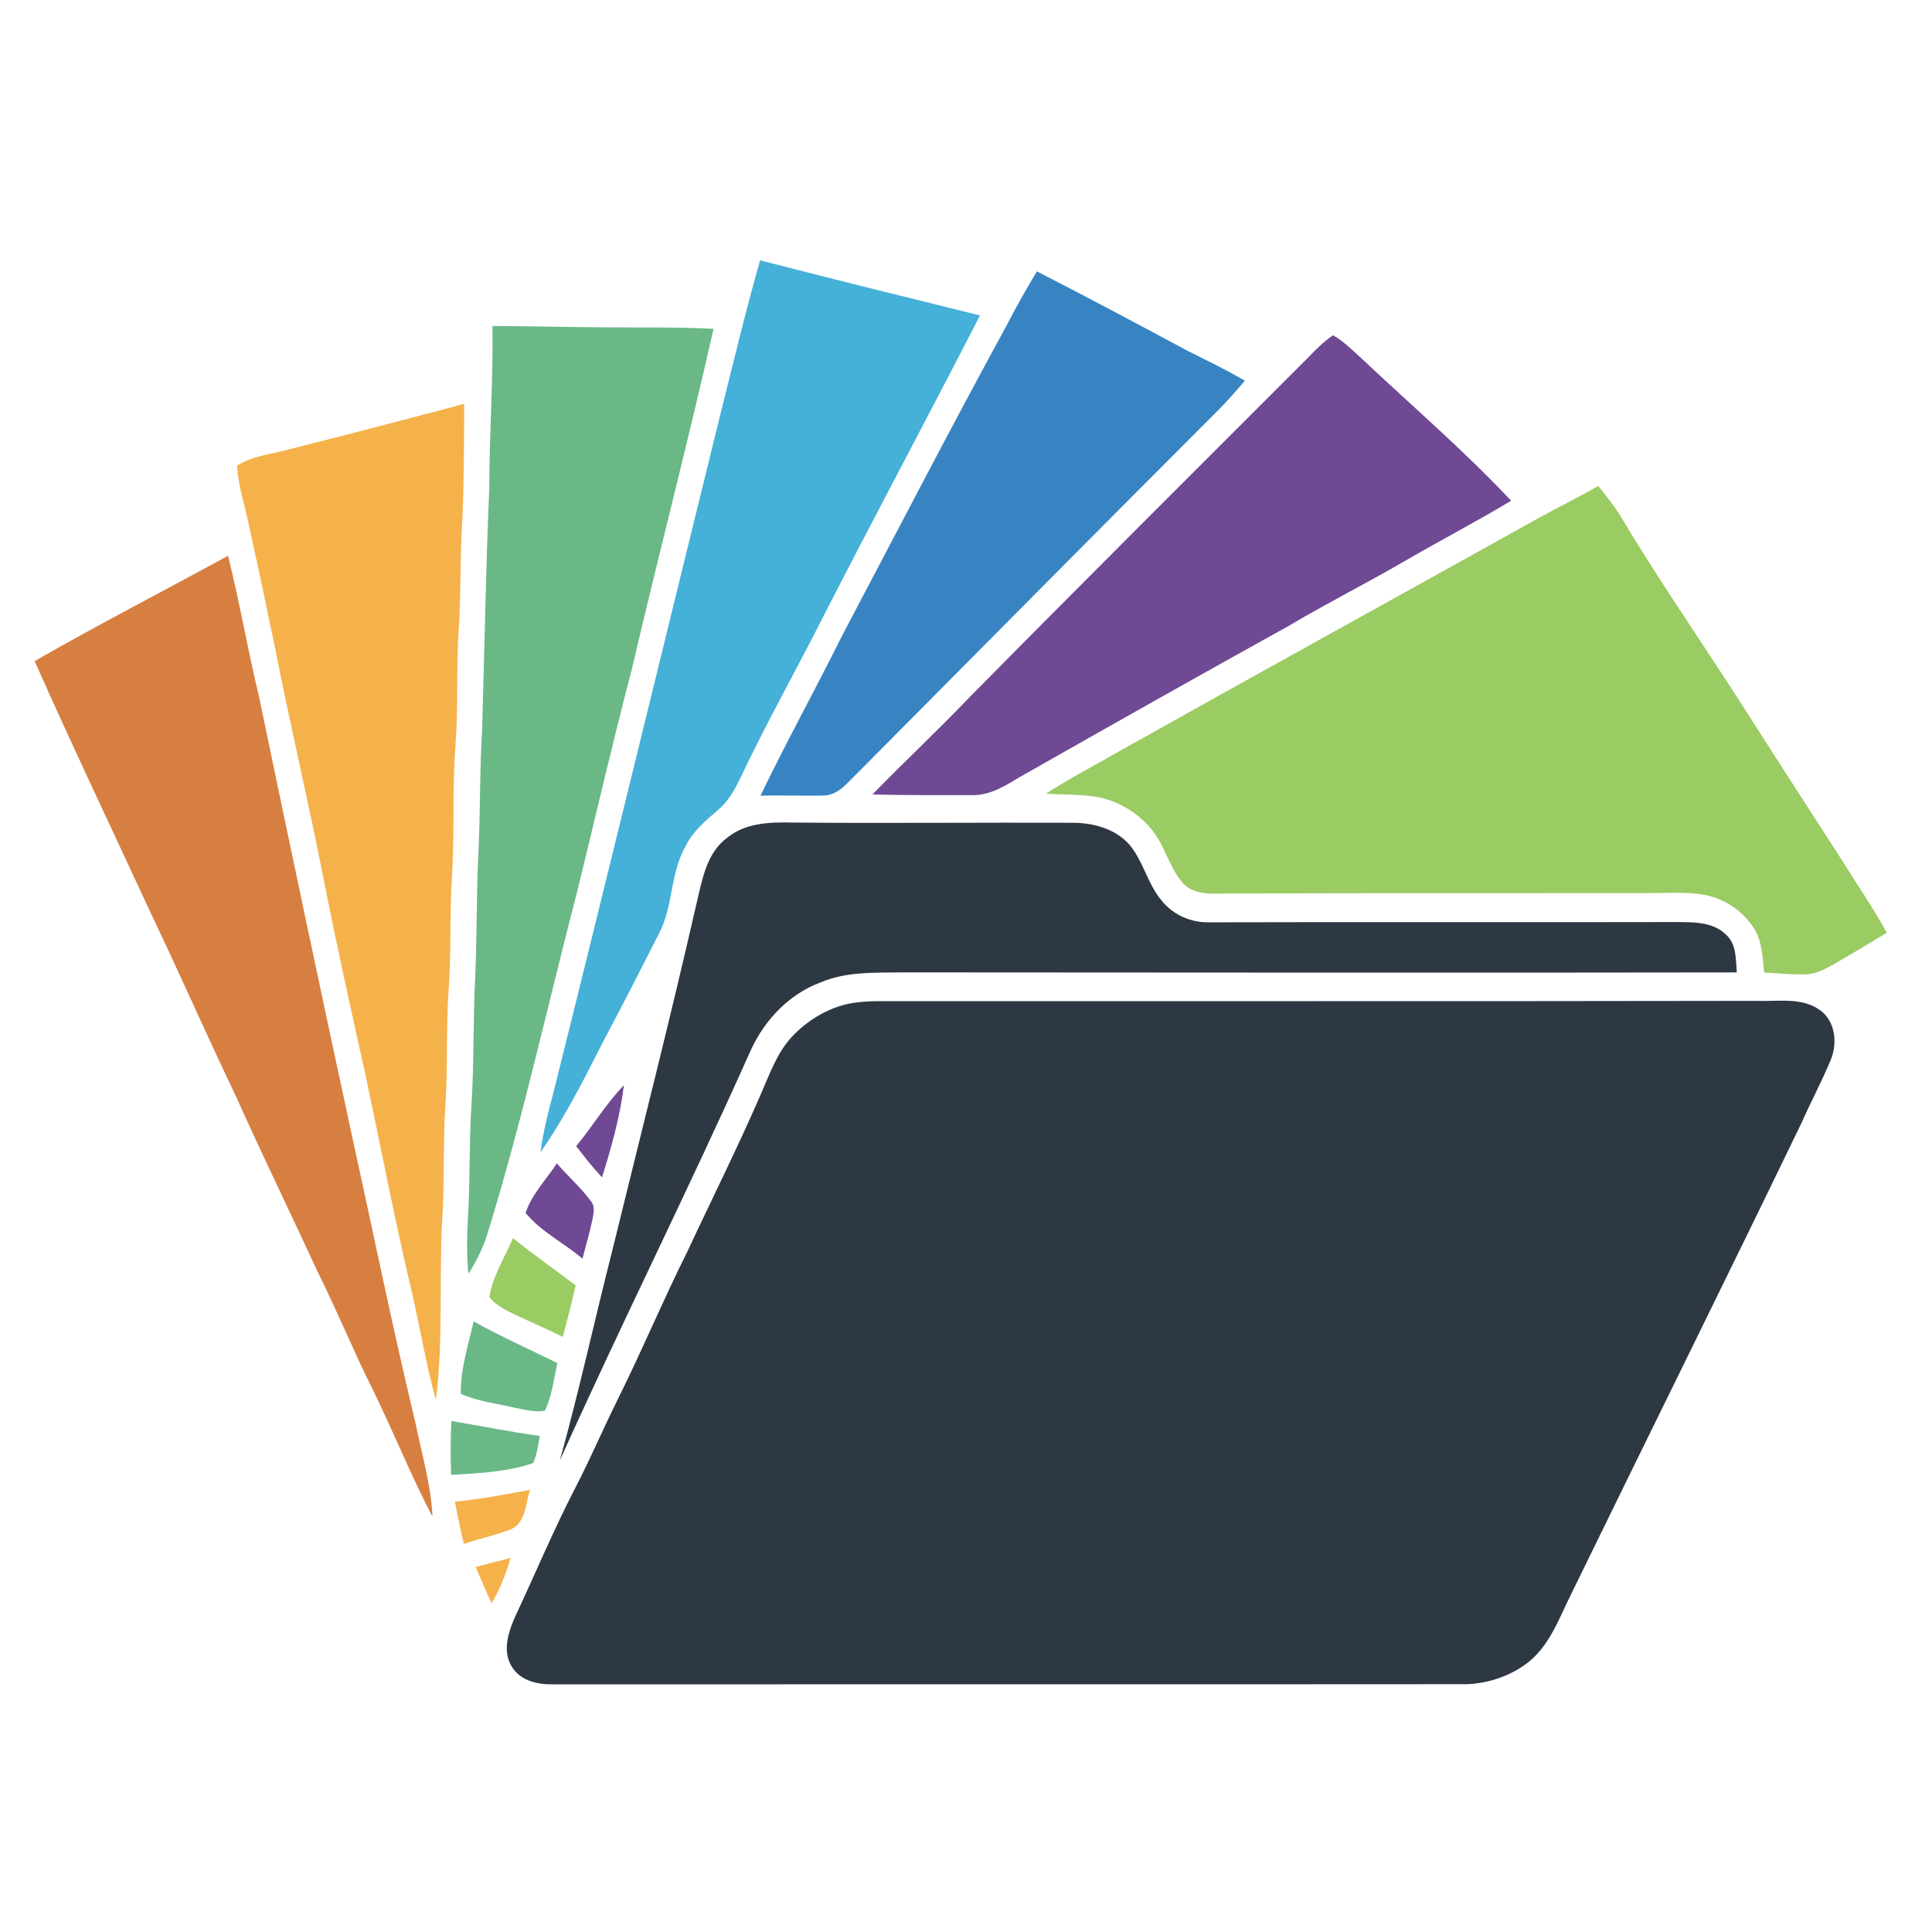
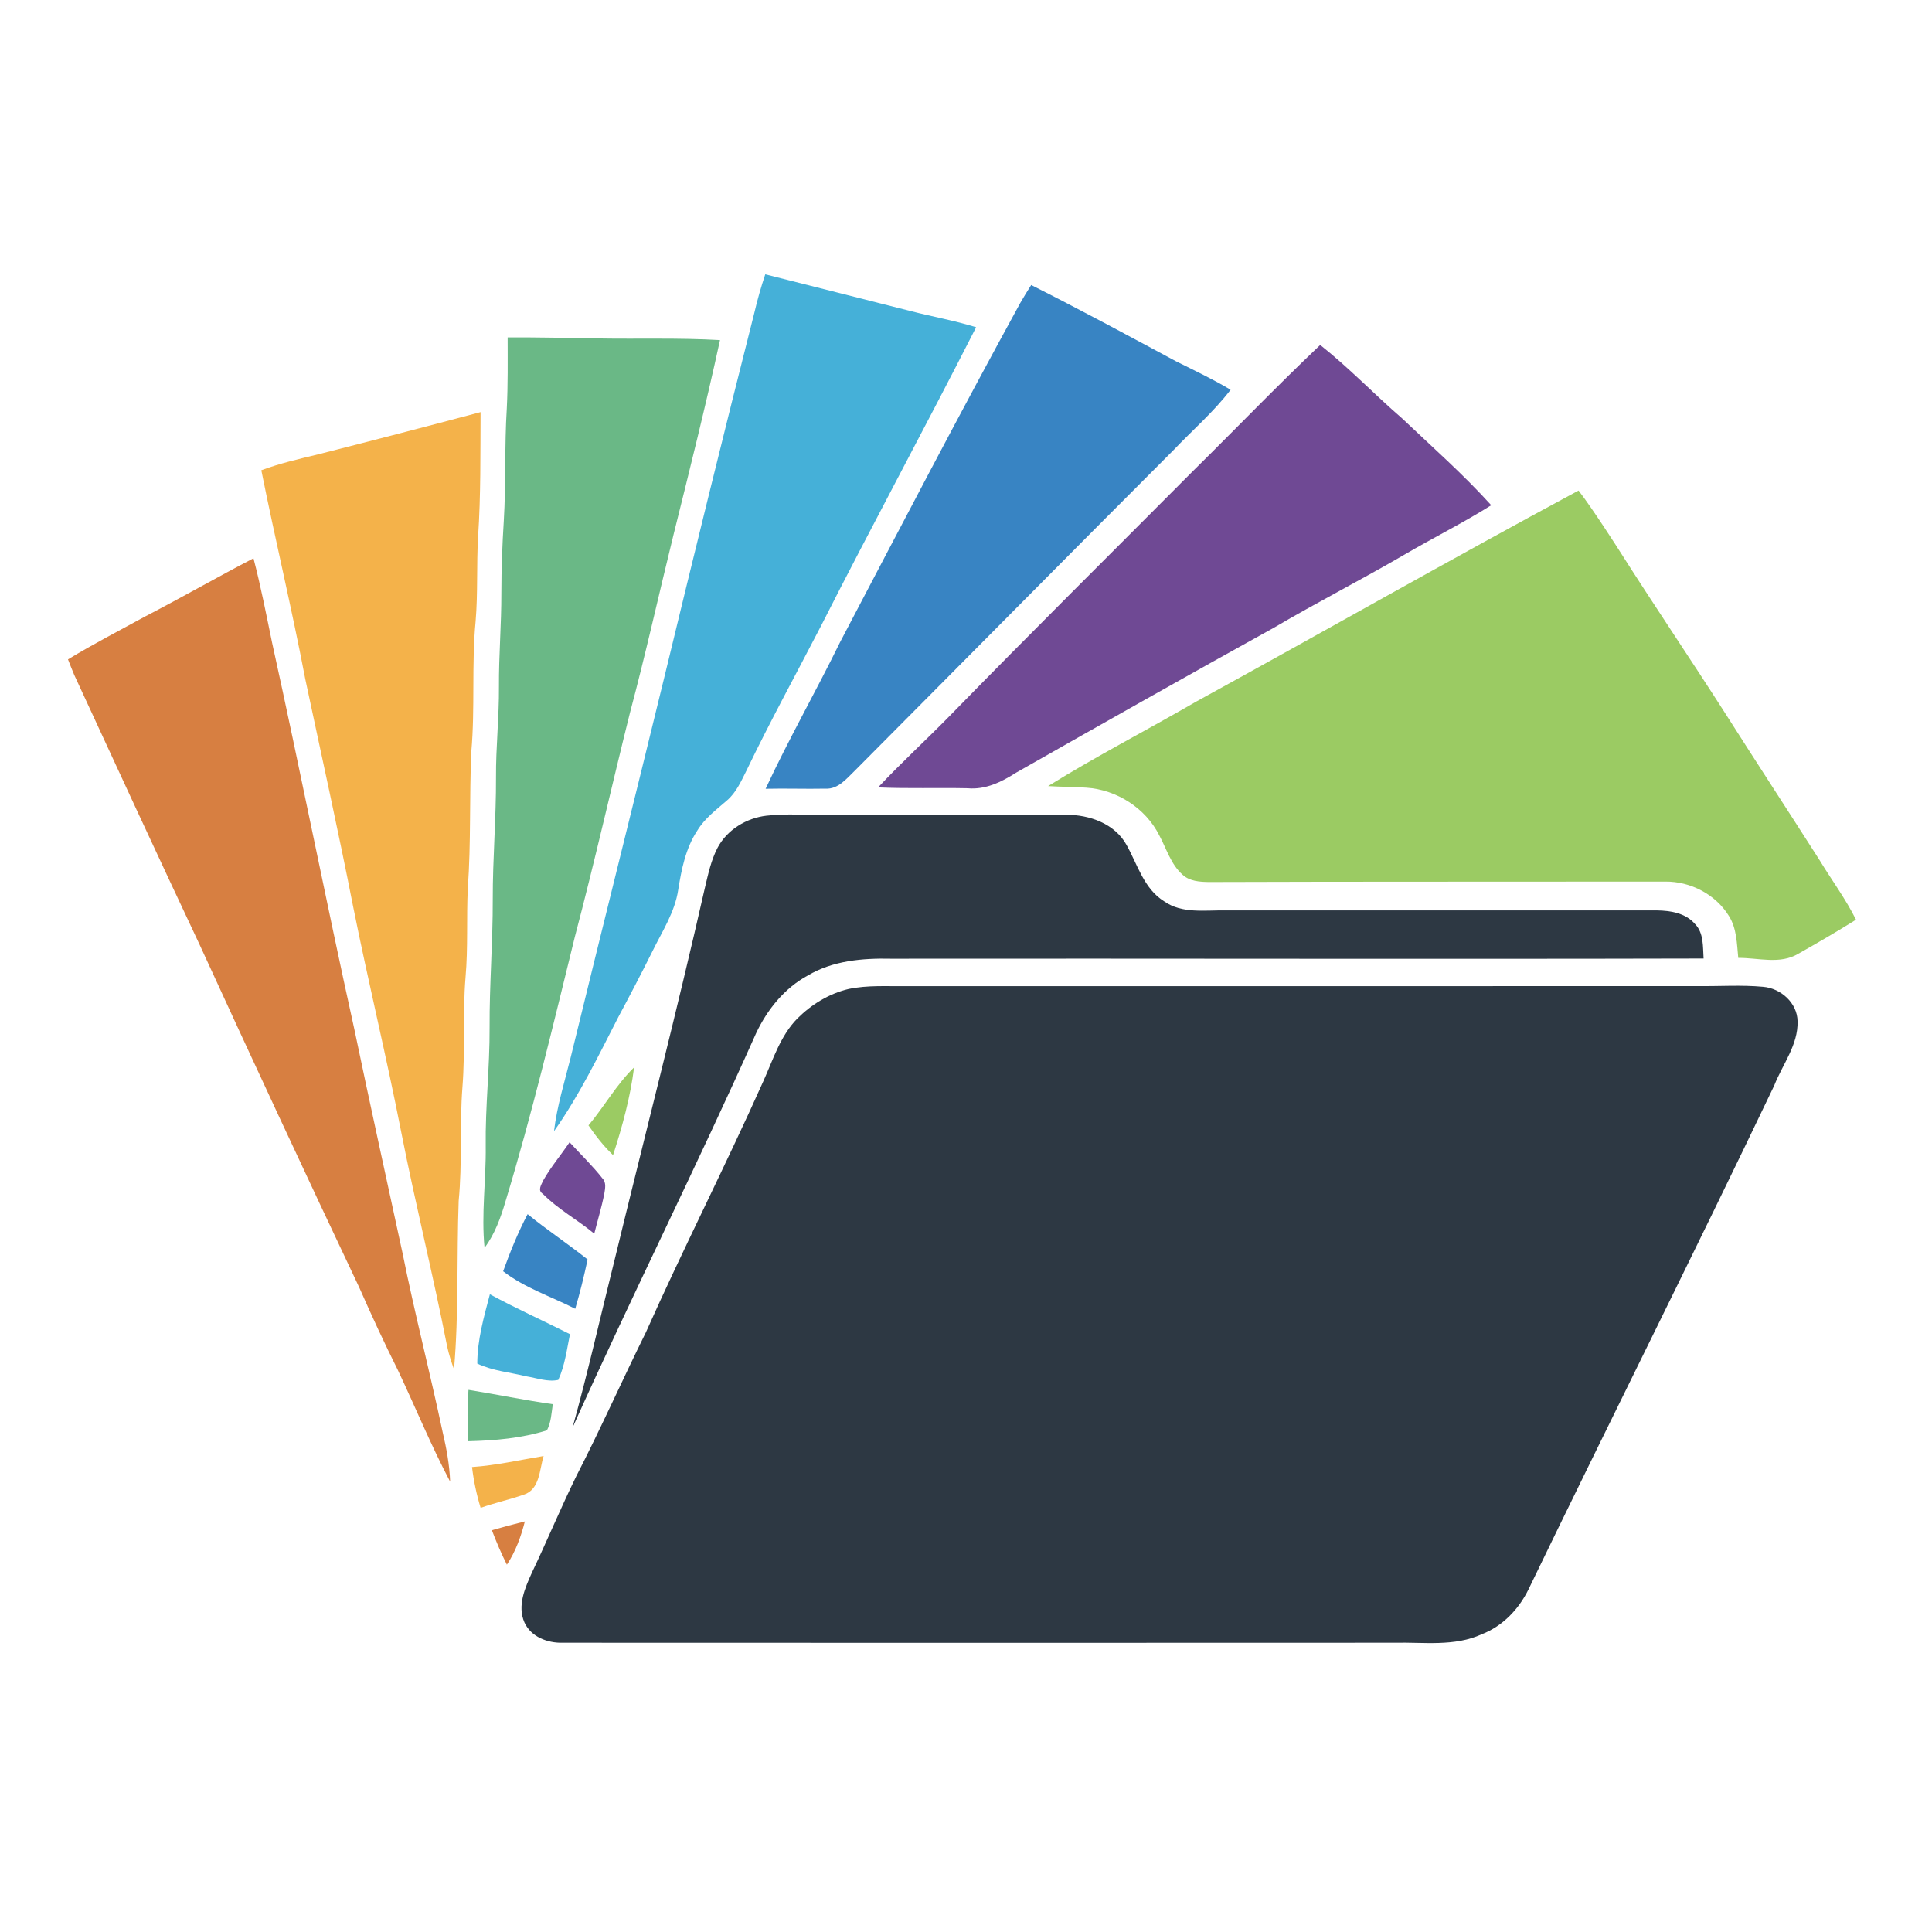
- <svg xmlns="http://www.w3.org/2000/svg" width="792" height="792" viewBox="0 0 594 594">
-   <path fill="#45b0d8" d="M233.69 80.04c22.5 5.8 45.05 11.38 67.61 16.94-16.63 32.41-33.89 64.5-50.42 96.97-7.69 14.93-15.84 29.63-23.04 44.82-1.77 3.68-3.72 7.43-6.91 10.11-3.97 3.39-8.12 6.87-10.37 11.71-4.48 8.12-3.6 17.92-7.8 26.13-5.6 11.04-11.22 22.07-17.04 32.99-5.98 11.8-11.94 23.67-19.54 34.54.81-6.14 2.3-12.16 3.92-18.12 17.42-69.78 34.35-139.68 51.57-209.51 3.91-15.55 7.63-31.16 12.02-46.58Z" />
-   <path fill="#3884c3" d="M309.34 100.34c2.95-5.75 6.13-11.37 9.46-16.9 15.53 7.94 30.92 16.15 46.28 24.4 5.94 2.96 11.9 5.89 17.67 9.18-2.56 3.01-5.15 5.99-7.92 8.81-37.17 37.17-74.15 74.52-111.18 111.83-3.06 2.87-5.98 7.01-10.64 6.92-6.4.19-12.8-.15-19.2.07 7.92-16.51 16.82-32.52 24.95-48.93 16.79-31.83 33.33-63.8 50.58-95.38Z" />
-   <g fill="#6ab886">
-     <path d="M151.39 100.23c11.54.01 23.07.36 34.61.41 11.13.11 22.27-.14 33.38.47-7.93 35.14-17.03 70-25.23 105.08-5.88 22.37-11.05 44.93-16.56 67.39-9.15 35.12-16.89 70.63-27.59 105.33-1.33 4.51-3.46 8.75-5.99 12.71-.57-5.86-.44-11.75-.12-17.62.68-11.31.33-22.65 1.04-33.96.85-13.01.5-26.06 1.15-39.07.56-12.32.39-24.65.92-36.96.72-13.3.43-26.62 1.24-39.91.73-24.7 1.12-49.4 2.2-74.09 0-16.6 1.24-33.17.95-49.78ZM141.68 428.54c-.12-7.6 2.25-14.93 3.95-22.25 8.39 4.63 17.15 8.55 25.73 12.79-1.08 4.92-1.66 10.04-3.81 14.64-3.13.59-6.25-.36-9.31-.91-5.54-1.31-11.32-1.93-16.56-4.27ZM138.77 436.87c9.06 1.57 18.09 3.36 27.2 4.62-.52 2.81-.89 5.7-2.03 8.34-8.08 2.78-16.77 3.09-25.23 3.63-.23-5.53-.2-11.06.06-16.59Z" />
-   </g>
-   <g fill="#6f4994">
-     <path d="M402.06 110.06c2.41-2.52 4.89-5.02 7.79-6.98 2.92 1.63 5.34 4 7.81 6.23 15.69 14.83 32.15 28.88 46.94 44.64-10.39 6.27-21.18 11.87-31.68 17.96-12.06 7.06-24.56 13.31-36.57 20.45-27.63 15.3-55.13 30.83-82.6 46.42-4.52 2.68-9.22 5.77-14.7 5.68-10.26-.01-20.54.08-30.8-.2 9.67-10 19.88-19.46 29.48-29.53 34.58-35.09 69.53-69.81 104.33-104.67ZM177.15 352.37c5.08-6.1 9.13-13.01 14.68-18.73-1.19 9.66-3.83 19.07-6.74 28.34-2.83-3.05-5.44-6.29-7.94-9.61ZM161.6 372.9c1.91-5.78 6.34-10.2 9.6-15.22 3.42 3.96 7.4 7.44 10.5 11.66 1.34 1.6.77 3.78.45 5.64-.86 4.04-2.05 8.01-3.06 12.02-5.67-4.89-12.72-8.22-17.49-14.1Z" />
-   </g>
-   <g fill="#f5b24a">
-     <path d="M88.29 138.3c18.18-4.6 36.33-9.29 54.43-14.15-.06 11.95-.04 23.9-.57 35.83-.76 10.98-.37 22-1.08 32.98-.84 12-.15 24.05-1.01 36.05-1.08 13.66-.25 27.37-1.13 41.03-.74 11.93-.15 23.91-1.08 35.84-.73 11.35-.11 22.75-.93 34.1-.74 11.66-.21 23.36-.96 35.03-1.02 18.46.38 37.03-1.93 55.42-3.06-10.88-4.84-22.05-7.38-33.07-5.25-22.11-9.53-44.44-14.23-66.67-4.42-19.77-8.8-39.55-12.72-59.42-4.82-24.58-10.62-48.96-15.44-73.54-2.56-12.38-5.2-24.76-7.91-37.12-1.23-5.79-3.16-11.5-3.44-17.46 4.62-2.94 10.21-3.45 15.38-4.85ZM139.86 461.68c7.77-.72 15.44-2.19 23.1-3.63-1.43 4.29-1.32 10.66-6.42 12.35-4.55 1.72-9.33 2.72-13.94 4.27a274.91 274.91 0 0 1-2.74-12.99ZM146.23 481.79c3.59-.93 7.17-1.85 10.74-2.83-1.33 4.9-3.28 9.6-5.81 14.01-1.72-3.69-3.33-7.44-4.93-11.18Z" />
-   </g>
-   <g fill="#9bcb63">
-     <path d="M473.83 158.84c5.82-3.21 11.81-6.09 17.55-9.43 2.25 2.84 4.56 5.66 6.51 8.73 11.75 19.68 24.82 38.53 37.21 57.8 10.37 16.26 20.85 32.45 31.29 48.67 4.58 7.38 9.55 14.53 13.73 22.16-5.09 3.08-10.2 6.11-15.32 9.13-2.99 1.68-6.11 3.57-9.64 3.67-4.26.11-8.51-.34-12.76-.55-.49-4.53-.57-9.37-3-13.38-3.55-5.74-9.74-9.79-16.43-10.68-5.29-.76-10.65-.39-15.97-.38-42.33.05-84.66-.02-126.99.13-5.29-.25-11.65 1.19-15.92-2.77-4.43-4.69-5.7-11.37-9.63-16.4-4.72-6.1-12.02-10.2-19.73-10.86-4.38-.43-8.8-.42-13.2-.64 7.7-4.97 15.85-9.16 23.78-13.74 42.75-23.98 85.71-47.59 128.52-71.46ZM150.44 398.79c1.07-6.49 4.72-12.16 7.29-18.12 6.26 5.05 12.87 9.65 19.28 14.52-1.23 5.3-2.55 10.58-3.99 15.83-4.94-2.47-10.04-4.63-15.04-6.99-2.71-1.4-5.65-2.75-7.54-5.24Z" />
-   </g>
-   <path fill="#d77f41" d="M10.65 203.26c19.57-11.25 39.66-21.55 59.46-32.39 3.59 14.42 6.1 29.07 9.57 43.52 9.27 44.57 18.67 89.12 28.28 133.63 6.56 29.79 12.63 59.69 19.75 89.35 1.95 9.61 4.81 19.11 5.26 28.96-6.67-12.73-11.98-26.1-18.31-38.99-6.07-12.09-11.15-24.64-17.2-36.74-8.19-17.79-16.79-35.4-24.8-53.27-8.88-18.57-17.15-37.41-26.01-55.97-12.04-26.02-24.37-51.9-36-78.1Z" />
-   <g fill="#2d3843">
-     <path d="M223.57 257.57c5.69-4.67 13.42-4.84 20.43-4.67 28.68.25 57.36-.05 86.04.06 6.28.06 12.96 1.9 17.23 6.76 4.28 5.12 5.55 12.05 9.86 17.15 3.54 4.45 9.18 6.89 14.84 6.7 47.67-.13 95.35.02 143.02-.08 5.35.05 11.56-.21 15.66 3.86 3.29 2.9 3 7.63 3.34 11.62-85.66.15-171.33.02-256.99-.01-8.35.12-17.03-.25-24.87 3.15-9.57 3.6-17.02 11.48-21.25 20.67-18.91 42.39-39.73 83.89-58.75 126.23 5.94-21.37 10.65-43.04 16.12-64.52 8.76-35.72 17.84-71.37 26.02-107.23 1.66-7.04 3.06-15.11 9.3-19.69Z" />
-     <path d="M260.45 308.71c2.81-.62 5.68-.82 8.55-.89 90.33-.05 180.67.06 271.01-.1 6.47.27 13.82-1.23 19.47 2.79 4.85 3.39 5.52 10.23 3.38 15.38-2.69 6.49-6.03 12.69-8.86 19.11-23.41 48.47-47.33 96.68-70.92 145.06-3.75 7.54-6.69 16.07-13.65 21.36-5.29 3.92-11.81 6.13-18.38 6.39-93.71.08-187.41.01-281.12.04-4.61.09-9.84-1.08-12.46-5.26-3.23-4.94-1.11-11.08 1.1-15.96 6.09-12.96 11.6-26.19 18.17-38.91 4.73-9.09 8.73-18.52 13.29-27.69 7.47-15.01 13.93-30.5 21.43-45.5 7.52-16.14 15.51-32.06 22.58-48.4 2.67-6.08 4.92-12.6 9.57-17.52 4.54-4.76 10.4-8.41 16.84-9.9Z" />
-   </g>
+ <svg xmlns="http://www.w3.org/2000/svg" width="824" height="824" fill="none">
+   <path fill="#2D3843" d="M361.933 421.8c8.134-1.707 16.494-1.107 24.76-1.2 112.44.027 224.88-.013 337.32-.04 9.307.133 18.64-.56 27.934.307 7.56.613 14.613 6.866 14.72 14.72.28 10.066-6.414 18.36-9.947 27.36C722.373 534.92 686.533 606.187 651.84 678c-4.12 8.387-10.987 15.547-19.787 18.973-11.733 5.427-24.906 3.347-37.386 3.654-118.24.08-236.48.04-354.72 0-6.414.173-13.467-2.48-16.267-8.64-3.173-7.16.267-14.84 3.253-21.414 6.494-13.653 12.294-27.613 18.947-41.173 10.333-20.107 19.507-40.773 29.533-61.04 16.067-36.013 34.027-71.147 50.12-107.16 4.2-9.267 7.267-19.467 14.6-26.867 5.987-5.973 13.534-10.586 21.8-12.533Z" />
+   <path fill="#2D3843" d="M306 361.653c4.067-7.746 12.32-12.773 20.907-13.76 8.333-.933 16.733-.293 25.106-.346 34.254 0 68.494-.12 102.747-.04 9.88-.04 20.76 3.8 25.733 12.906 4.68 8.347 7.387 18.654 16.014 24 7.64 5.387 17.413 3.72 26.186 3.88 61.334-.026 122.667-.026 184 0 5.774.08 12.187 1.107 16.174 5.734 3.866 3.88 3.373 9.76 3.72 14.786-115.52.294-231.054-.053-346.574.08-12.146-.266-24.786.814-35.466 7.147-9.907 5.347-17.267 14.48-22.027 24.533-25.2 56.52-52.973 111.854-78.333 168.307 6.573-23.573 11.906-47.467 17.853-71.2 12.88-53.027 26.56-105.867 38.613-159.093 1.374-5.76 2.614-11.64 5.347-16.934Z" />
+   <path fill="#D77F41" d="M209.787 652.64c4.666-1.347 9.346-2.6 14.066-3.76-1.653 6.48-3.946 12.84-7.666 18.453-2.414-4.773-4.494-9.706-6.4-14.693ZM61.973 262.88c15.494-8.04 30.654-16.707 46.134-24.773 3.12 11.893 5.453 23.973 7.946 36.013C128.173 329 139 384.16 151.147 439.04c6.64 31.88 13.693 63.667 20.56 95.507 5.133 25.533 11.68 50.733 17.08 76.213 1.64 6.947 2.946 14.013 3.2 21.173-8.16-15.466-14.774-31.666-22.24-47.466-5.854-11.68-11.32-23.534-16.587-35.494-23.04-48.64-45.72-97.44-68.16-146.36-17.973-38.133-35.64-76.413-53.307-114.68-.946-2.226-1.813-4.466-2.693-6.706 10.747-6.547 21.947-12.294 32.973-18.347Z" />
+   <path fill="#F4B24A" d="M201.32 625.693c10.293-.706 20.373-3.013 30.533-4.706-1.773 5.733-1.613 14.293-8.44 16.48-6.066 2.106-12.373 3.48-18.426 5.626a99.469 99.469 0 0 1-3.667-17.4ZM135.667 193.787a6213.04 6213.04 0 0 0 69.293-18.014c-.107 17.707.133 35.427-1.053 53.094-.707 12.013-.04 24.08-1.054 36.093-1.773 18.493-.186 37.12-1.84 55.627-.866 19.4-.08 38.853-1.493 58.24-.613 12.666.147 25.373-.973 38.026-1.267 15.534-.08 31.147-1.307 46.694-1.267 16.186-.027 32.453-1.613 48.64-.867 23.933.08 47.946-1.987 71.84-1.173-3.2-2.213-6.467-2.933-9.787-5.987-30.533-13.534-60.72-19.547-91.24-6.32-32.347-14.147-64.36-20.613-96.667-6.347-32.4-13.534-64.613-20.387-96.906-5.667-29.747-12.76-59.187-18.707-88.867 7.867-2.933 16.067-4.813 24.214-6.773Z" />
+   <path fill="#6AB886" d="M199.813 592.773c12 1.934 23.92 4.414 35.96 6.12-.586 3.747-.706 7.72-2.506 11.147-10.787 3.387-22.267 4.373-33.52 4.64-.467-7.293-.467-14.613.066-21.907ZM216.507 143.893c12.706-.04 25.4.214 38.106.454 17.494.306 35-.307 52.467.706-6.053 27.787-12.947 55.414-19.827 83.014-6.24 25.333-11.866 50.813-18.6 76.026-7.92 31.734-15.08 63.667-23.44 95.307-9.293 37.813-18.306 75.733-29.626 113.013-2.04 6.96-4.56 13.907-8.92 19.8-1.454-14.44.68-28.893.493-43.36-.227-16.893 1.747-33.72 1.653-50.626-.093-18.227 1.4-36.427 1.347-54.667-.04-17.347 1.467-34.653 1.387-52-.08-12.907 1.346-25.76 1.253-38.667-.08-13.36 1.067-26.68 1.027-40.04 0-10.253.4-20.493 1.04-30.72.96-15.96.28-31.973 1.28-47.92.506-10.106.373-20.213.36-30.32Z" />
+   <path fill="#45B0D8" d="M203.56 581.573c.013-10.066 2.827-19.906 5.373-29.573 11.174 6.107 22.8 11.28 34.16 17.027-1.346 6.56-2.173 13.36-4.986 19.506-4.52.974-9.08-.8-13.534-1.506-7.013-1.734-14.44-2.32-21.013-5.454ZM326.387 117c20.613 5.24 41.253 10.373 61.866 15.64 9.32 2.413 18.84 4.067 28.067 6.933-21.707 42.68-44.547 84.774-66.2 127.467-10.587 20.493-21.72 40.707-31.693 61.507-2.307 4.586-4.427 9.506-8.427 12.893-4.533 3.933-9.467 7.6-12.613 12.827-4.96 7.52-6.734 16.493-8.134 25.253-1.426 9.547-6.84 17.733-11.013 26.253-4.693 9.44-9.587 18.774-14.56 28.067-8.493 16.547-16.64 33.4-27.4 48.627 1.267-10.707 4.507-21.027 7.107-31.454 13.24-54.253 26.853-108.413 40.066-162.666 12.52-51.72 25.187-103.387 38.28-154.96 1.294-5.534 2.84-11 4.654-16.387Z" />
+   <path fill="#3884C3" d="M214.587 542.2c3-8.32 6.32-16.533 10.44-24.36 8.293 6.773 17.24 12.653 25.586 19.333-1.52 7.067-3.213 14.094-5.28 21.027-10.293-5.253-21.506-8.867-30.746-16ZM435.093 129.307c1.494-2.627 3.094-5.187 4.707-7.747 20.747 10.427 41.187 21.48 61.64 32.467 7.88 3.933 15.853 7.68 23.413 12.213-7.2 9.427-16.226 17.187-24.373 25.76-45.347 45.333-90.373 90.973-135.613 136.413-3.64 3.44-7.254 8.28-12.84 7.947-8.494.173-17-.147-25.494.053 9.867-21.226 21.494-41.56 31.787-62.586 25.36-48.294 50.573-96.68 76.773-144.52Z" />
+   <path fill="#6F4994" d="M231.76 503.333c3.227-5.706 7.507-10.733 11.16-16.16 4.693 5.134 9.76 9.96 14.053 15.454 1.694 1.76 1.107 4.333.76 6.493-1.133 5.747-2.853 11.36-4.28 17.04-7.12-5.92-15.426-10.387-21.946-16.987-2.387-1.533-.574-3.96.253-5.84ZM508.747 200.96c18.16-17.893 35.826-36.28 54.32-53.827 12.253 9.68 23.04 21.027 34.853 31.24 12.853 12.187 26.187 23.947 38.093 37.107-12.026 7.56-24.773 13.893-37.04 21.08-18.333 10.693-37.24 20.333-55.533 31.093-36.853 20.387-73.507 41.12-110.12 61.92-6.16 3.96-13.08 7.32-20.613 6.614-12.734-.267-25.48.2-38.2-.36 9.853-10.507 20.506-20.24 30.586-30.534 34.227-35.106 69.08-69.586 103.654-104.333Z" />
+   <path fill="#9BCB63" d="M250.987 479.973c6.746-8.053 11.893-17.373 19.453-24.746-1.613 12.746-5.013 25.24-8.973 37.44-3.96-3.814-7.387-8.147-10.48-12.694ZM510.213 299.213c54.44-29.853 108.374-60.613 163.04-90 6.307 8.167 17.4 25.614 17.4 25.614 14.8 23.32 30.307 46.173 45.187 69.44 13.293 20.893 26.827 41.64 40.16 62.506 5.16 8.52 11.147 16.534 15.587 25.48-8.067 5.04-16.281 9.84-24.561 14.494-7.8 4.72-17.16 1.72-25.653 1.8-.6-6.04-.626-12.507-3.946-17.814-5.654-9.253-16.4-14.84-27.187-14.733-64.92.093-129.854-.04-194.774.187-3.853-.067-8.106-.347-11.08-3.094-5.04-4.453-6.893-11.16-10-16.893-5.826-11.56-18.133-19.373-30.973-20.253-5.466-.387-10.933-.334-16.4-.68 20.614-12.787 42.213-23.907 63.2-36.054Z" />
</svg>
